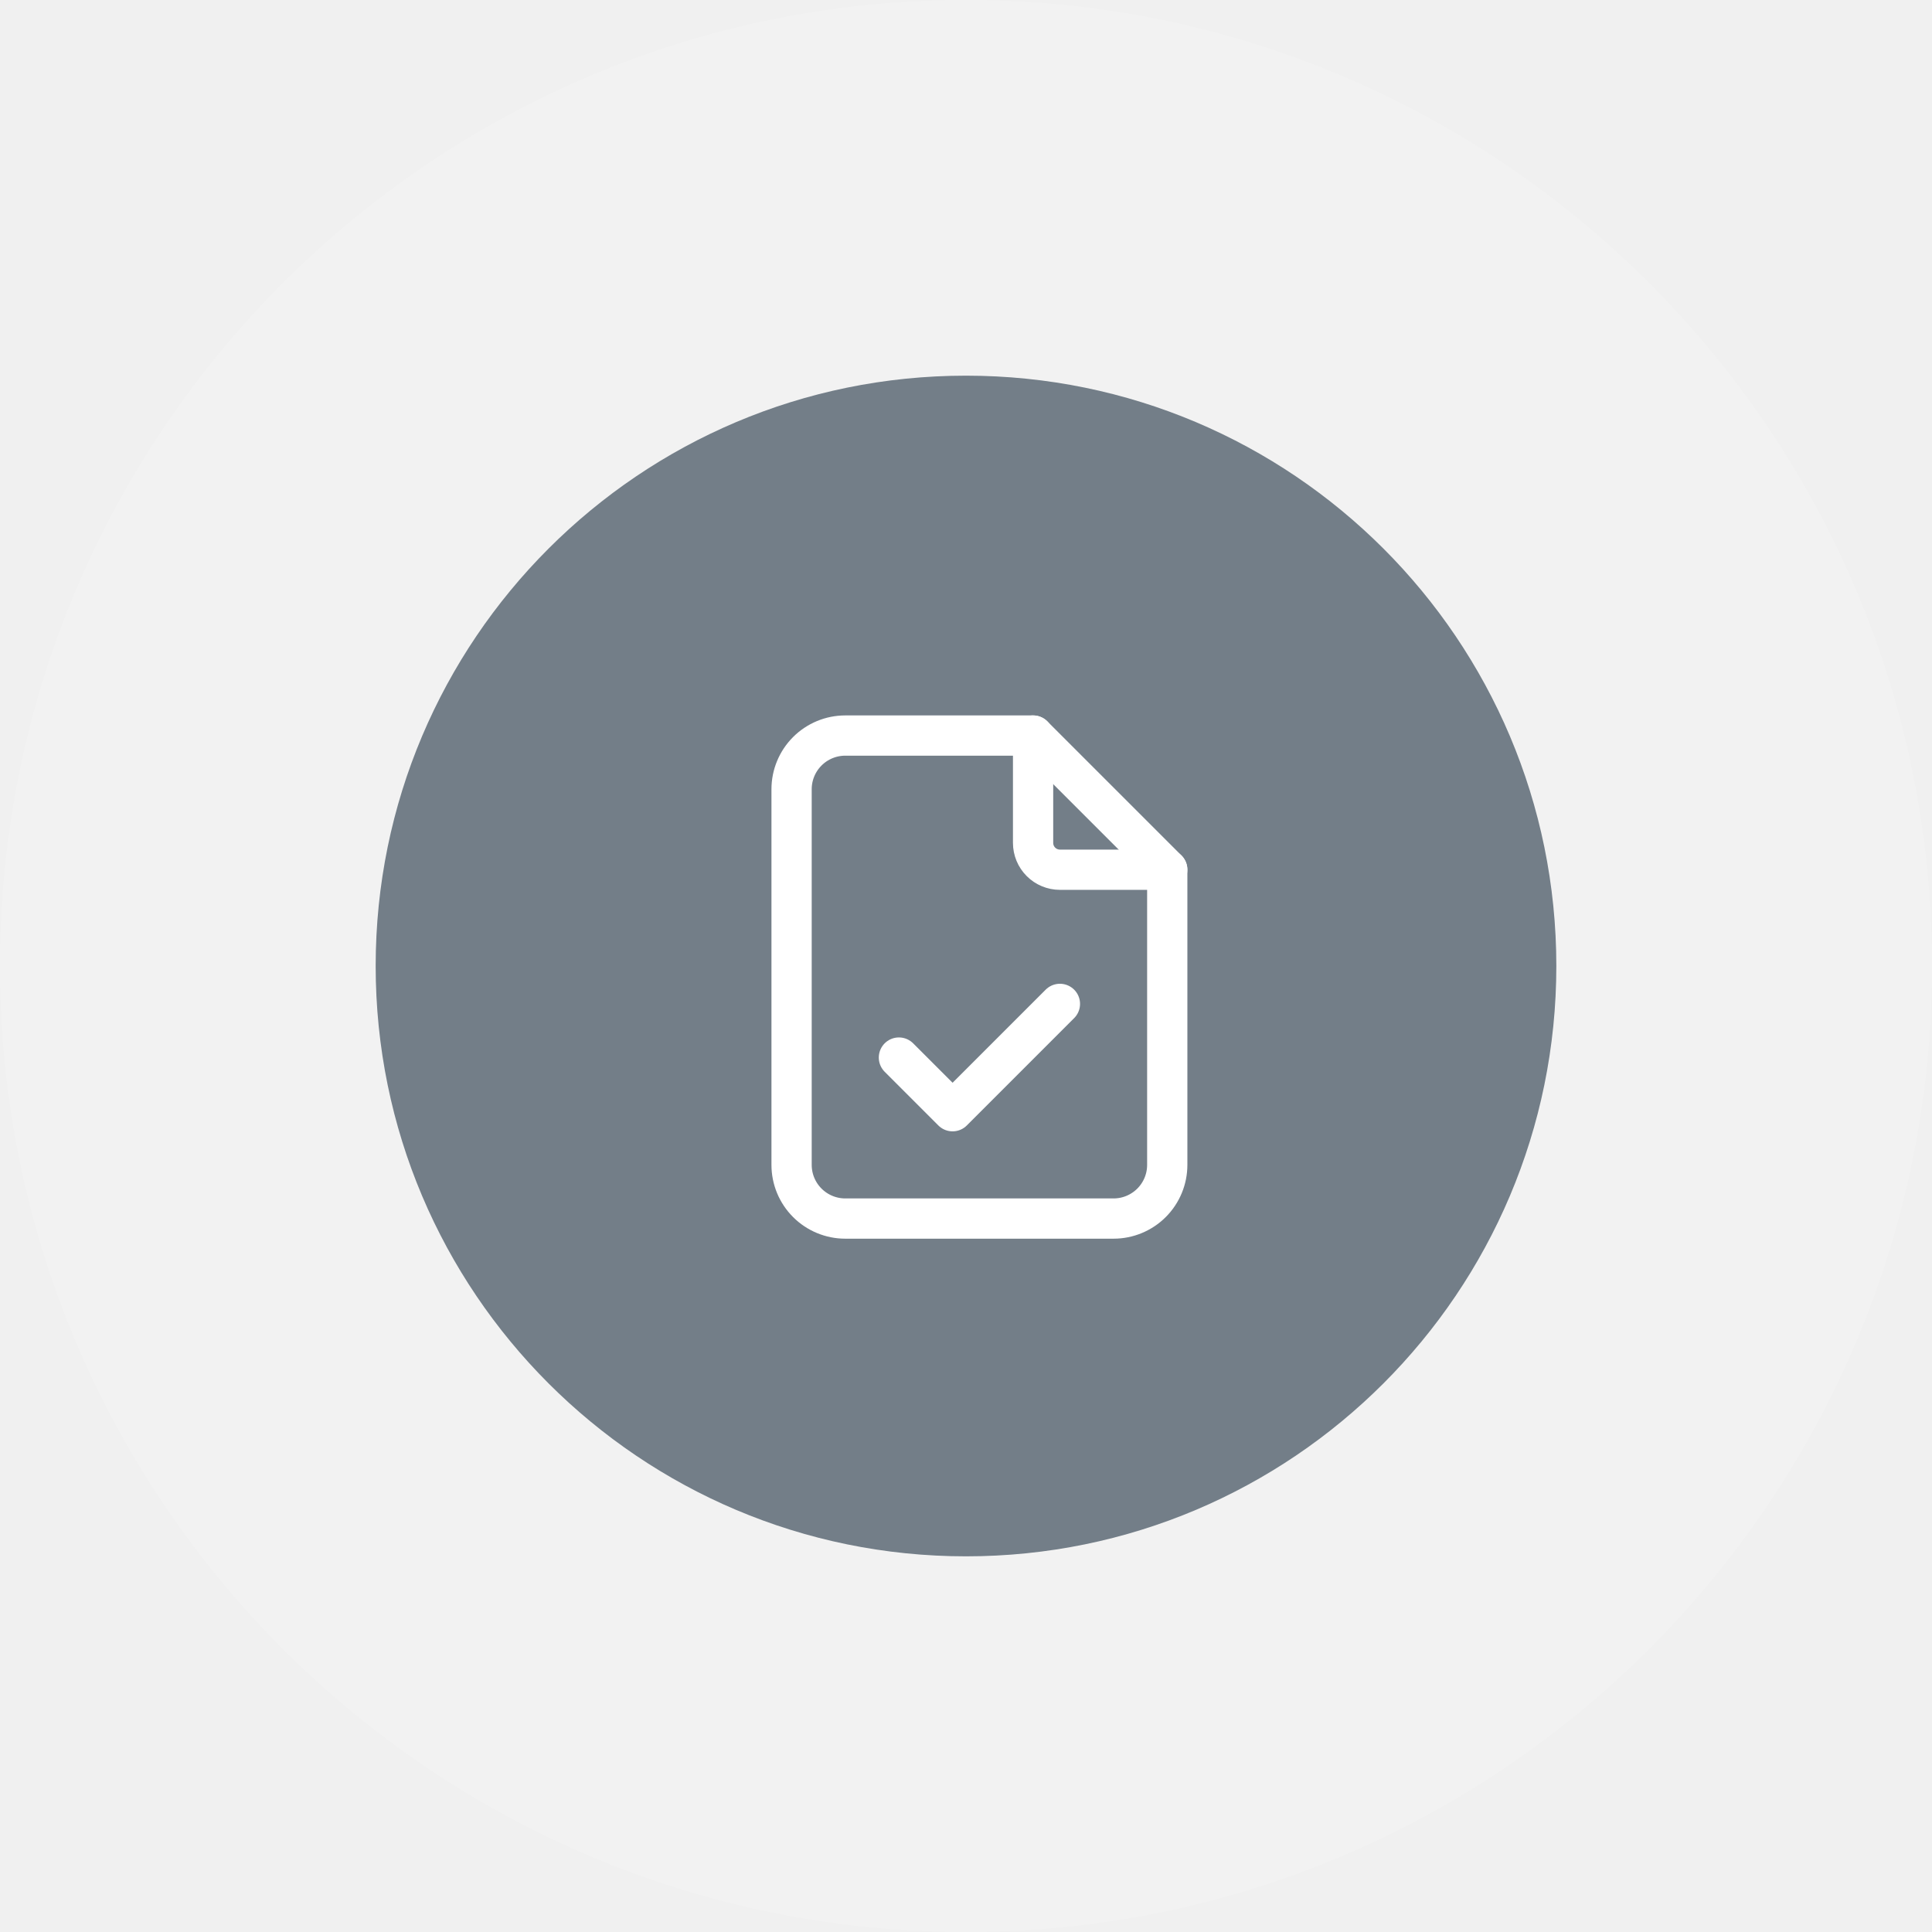
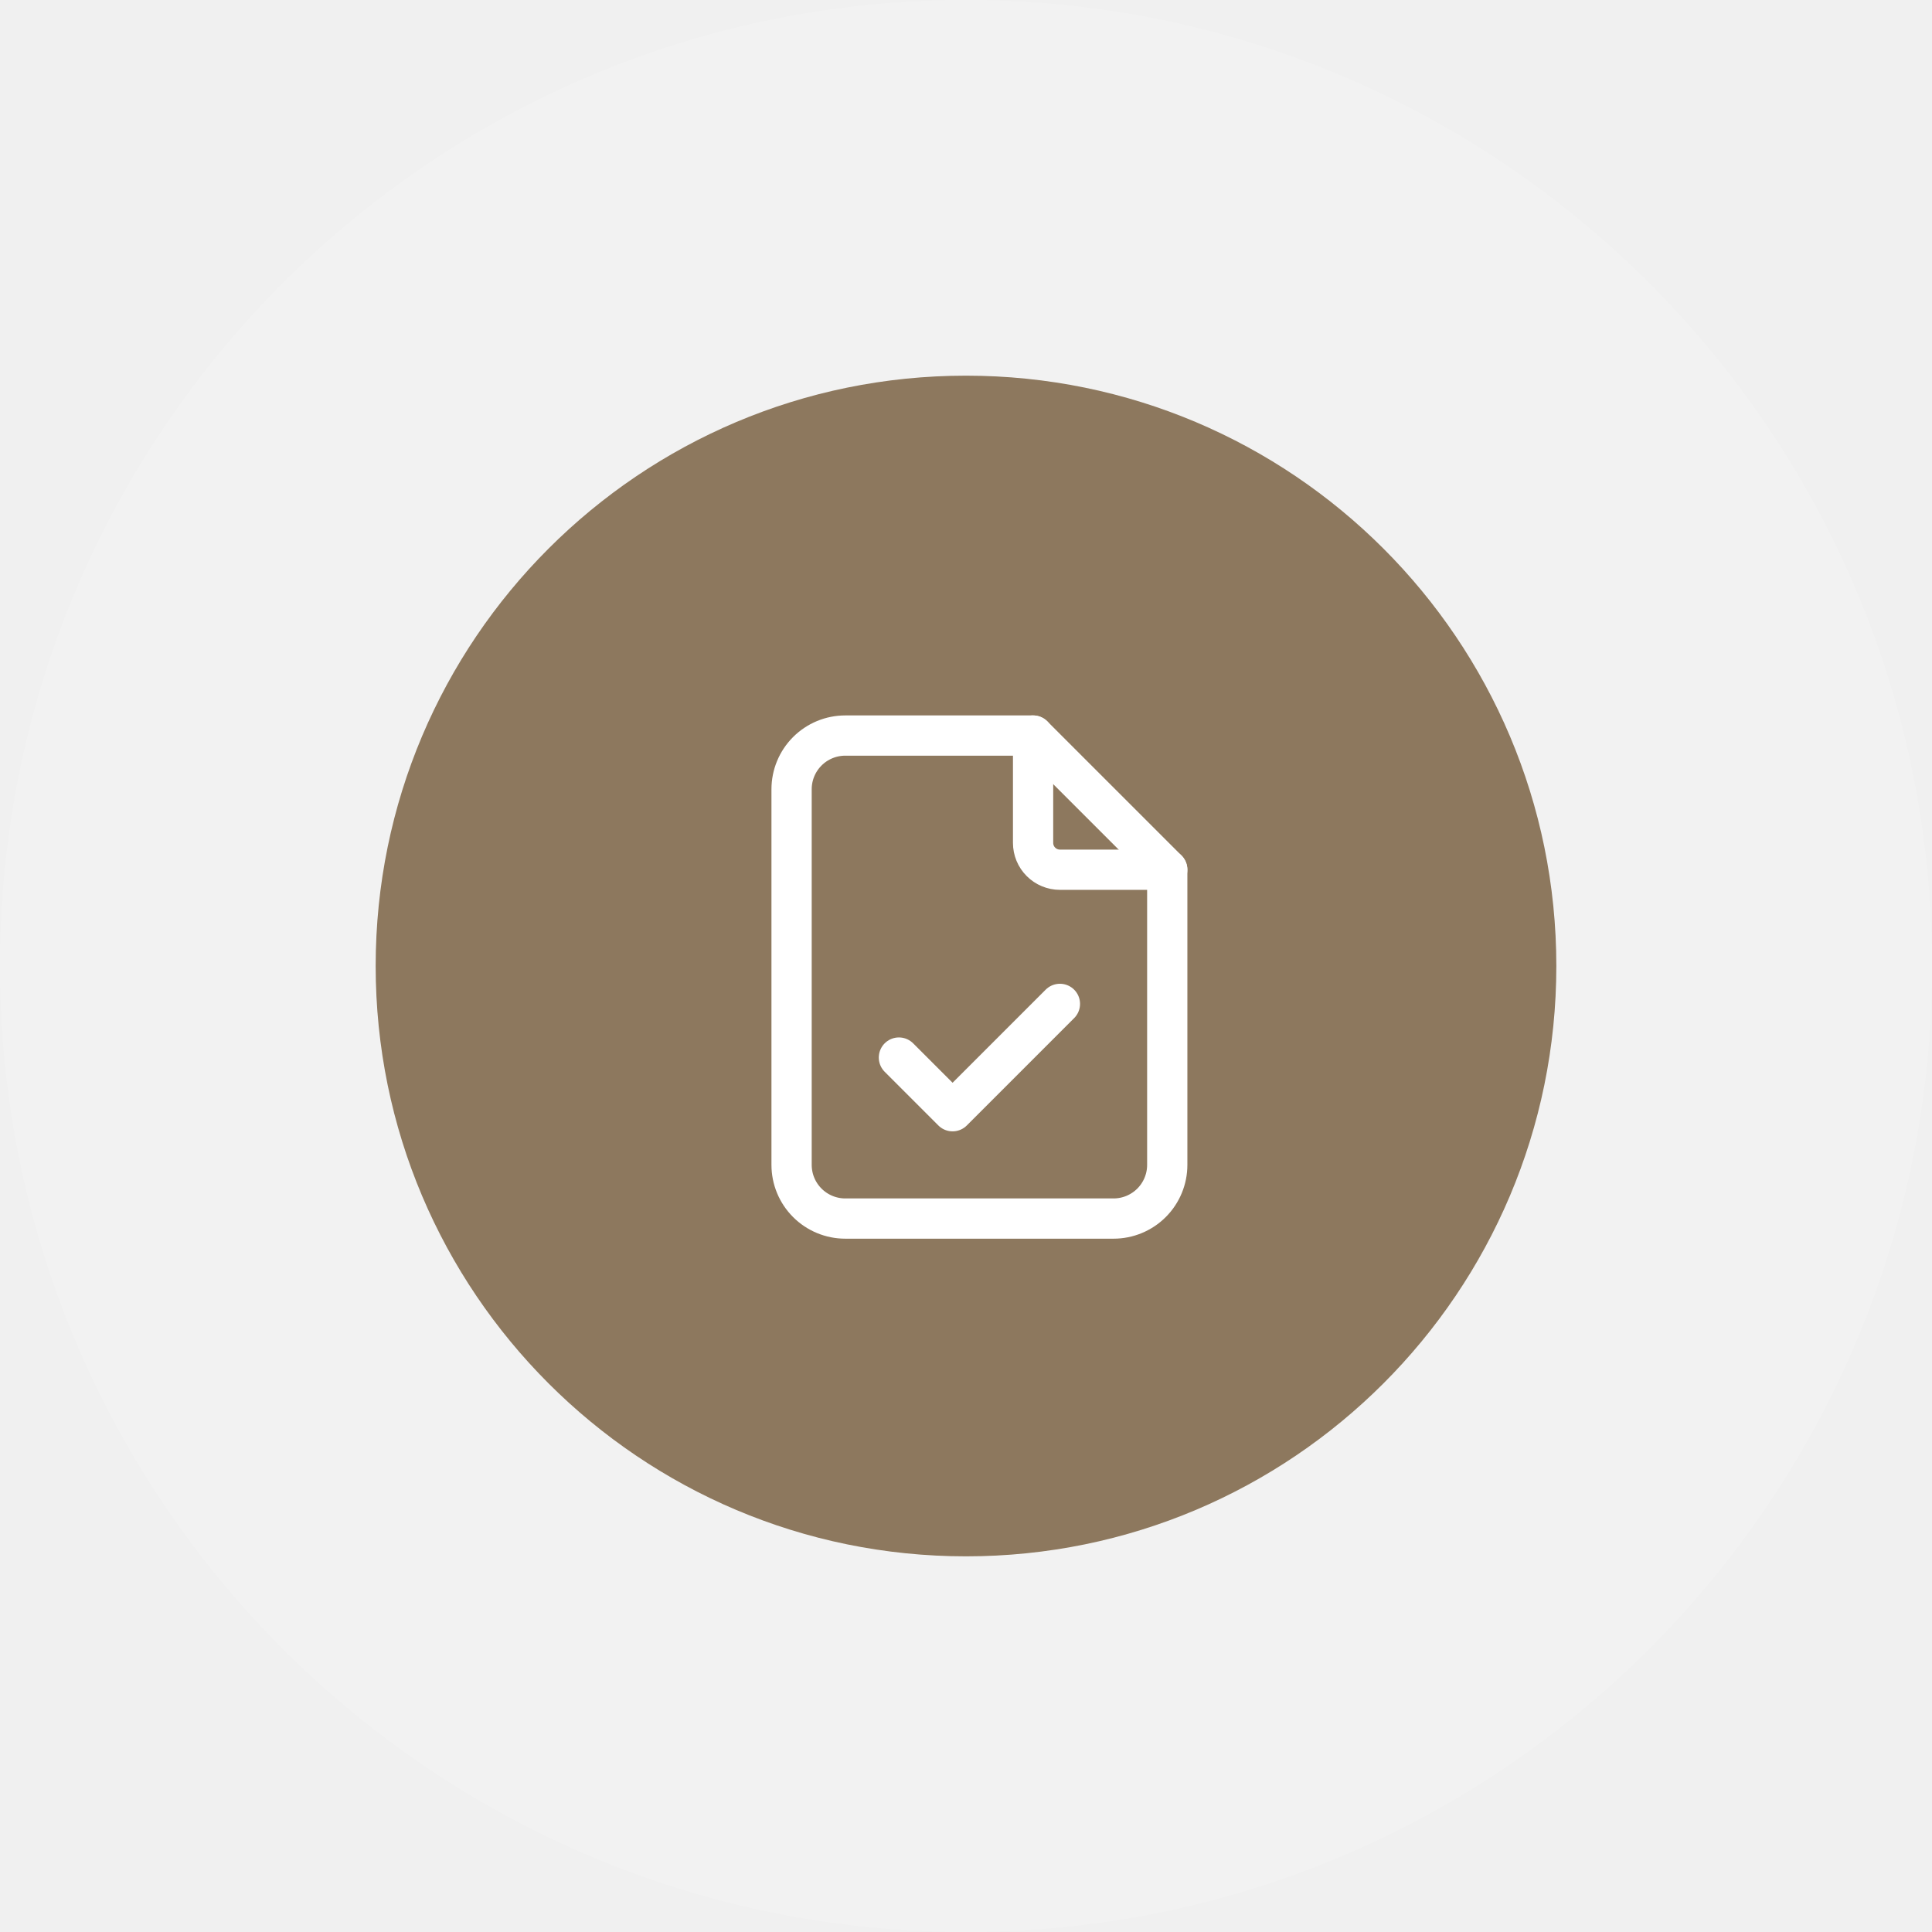
<svg xmlns="http://www.w3.org/2000/svg" width="72" height="72" viewBox="0 0 72 72" fill="none">
  <rect width="72" height="72" rx="36" fill="white" fill-opacity="0.15" />
-   <rect x="14" y="14" width="44" height="44" rx="22" fill="#737E88" />
+   <rect x="14" y="14" width="44" height="44" rx="22" fill="#8D785E" />
  <path d="M38.5 27.412V31.412C38.5 31.677 38.605 31.932 38.793 32.119C38.98 32.307 39.235 32.412 39.5 32.412H43.5" stroke="white" stroke-width="1.5" stroke-linecap="round" stroke-linejoin="round" />
  <path d="M41.5 45.412H31.5C30.97 45.412 30.461 45.201 30.086 44.826C29.711 44.451 29.5 43.943 29.5 43.412V29.412C29.5 28.882 29.711 28.373 30.086 27.998C30.461 27.623 30.97 27.412 31.5 27.412H38.5L43.5 32.412V43.412C43.5 43.943 43.289 44.451 42.914 44.826C42.539 45.201 42.03 45.412 41.5 45.412Z" stroke="white" stroke-width="1.5" stroke-linecap="round" stroke-linejoin="round" />
  <path d="M33.5 39.412L35.5 41.412L39.5 37.412" stroke="white" stroke-width="1.5" stroke-linecap="round" stroke-linejoin="round" />
</svg>
